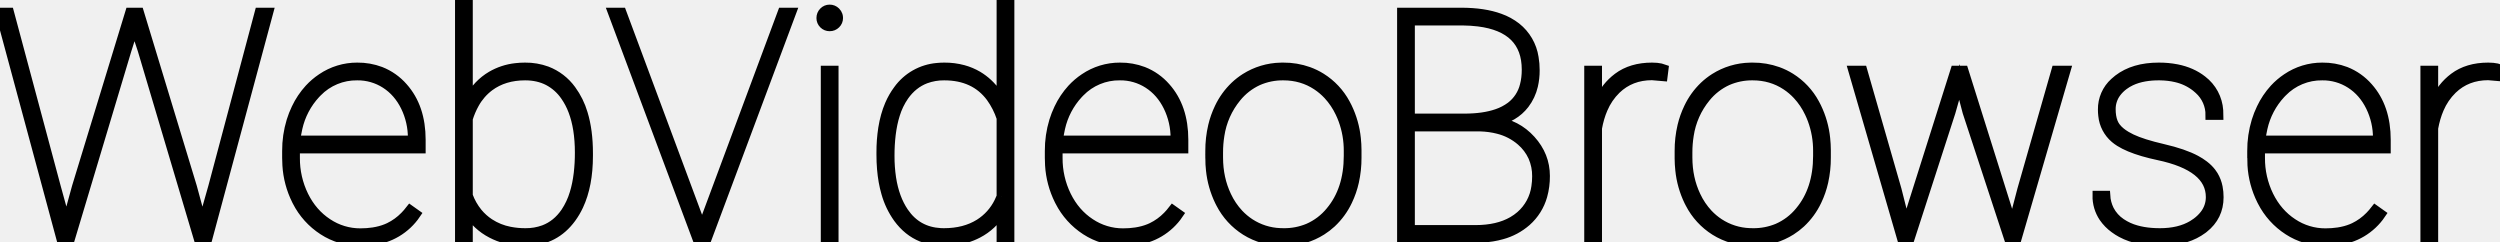
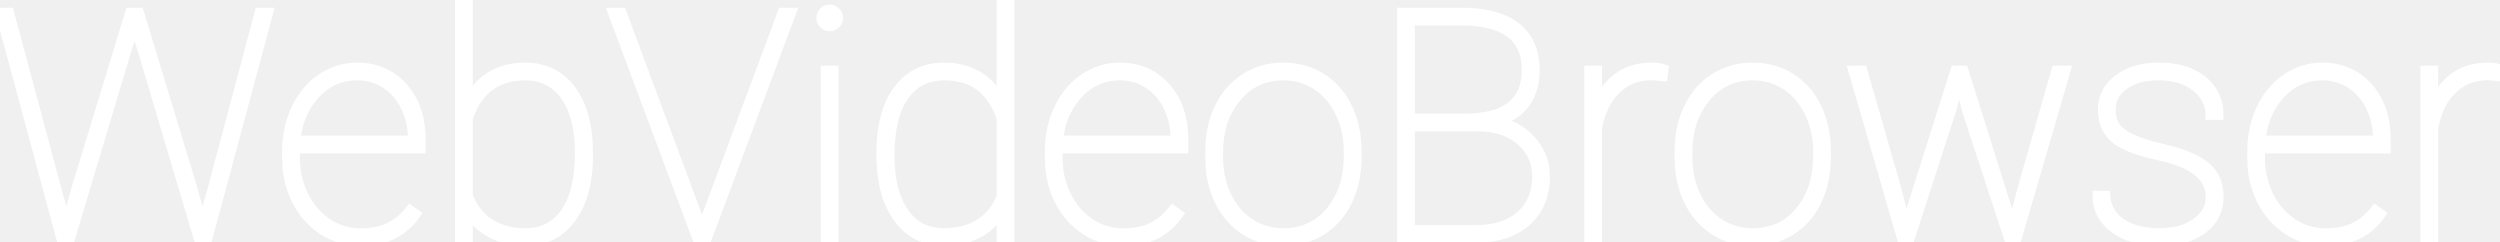
<svg xmlns="http://www.w3.org/2000/svg" width="251.938" height="24.313" viewBox="0 0 251.938 24.313">
-   <g id="svgGroup" stroke-linecap="round" fill-rule="evenodd" font-size="9pt" stroke="#000" stroke-width="0.25mm" fill="#000" style="stroke:#000;stroke-width:0.25mm;fill:#000">
+   <g id="svgGroup" stroke-linecap="round" fill-rule="evenodd" font-size="9pt" stroke="#ffffff" stroke-width="0.25mm" fill="#ffffff" style="stroke:#ffffff;stroke-width:0.25mm;fill:#ffffff">
    <path d="M 5.656 18.844 L 6.688 22.594 L 7.719 18.844 L 13.094 1.25 L 14.031 1.25 L 19.375 18.844 L 20.391 22.594 L 21.453 18.844 L 26.141 1.25 L 27.063 1.25 L 20.938 24 L 19.984 24 L 14.344 5.031 L 13.547 2.625 L 12.781 5.031 L 7.094 24 L 6.141 24 L 0 1.25 L 0.938 1.25 L 5.656 18.844 Z M 187.703 7.094 L 191.156 19.109 L 192.078 22.75 L 197.031 7.094 L 197.891 7.094 L 202.813 22.75 L 203.766 19.109 L 207.203 7.094 L 208.188 7.094 L 203.266 24 L 202.422 24 L 198.25 11.297 L 197.453 8.266 L 196.594 11.297 L 192.484 24 L 191.641 24 L 186.734 7.094 L 187.703 7.094 Z M 62.656 1.25 L 70.297 21.781 L 70.75 23.156 L 71.203 21.781 L 78.844 1.25 L 79.766 1.25 L 71.266 24 L 70.234 24 L 61.734 1.25 L 62.656 1.25 Z M 223.594 11.609 L 222.734 11.609 A 3.42 3.42 0 0 0 221.594 9.022 A 4.719 4.719 0 0 0 221.297 8.766 A 5.072 5.072 0 0 0 219.289 7.815 Q 218.547 7.638 217.679 7.626 A 9.226 9.226 0 0 0 217.547 7.625 A 8.228 8.228 0 0 0 216.134 7.739 Q 215.362 7.874 214.742 8.168 A 4.169 4.169 0 0 0 214.031 8.594 A 3.589 3.589 0 0 0 213.267 9.353 A 2.757 2.757 0 0 0 212.734 11.016 A 4.348 4.348 0 0 0 212.787 11.711 Q 212.893 12.369 213.219 12.805 A 2.877 2.877 0 0 0 213.69 13.292 Q 213.938 13.498 214.257 13.689 A 6.631 6.631 0 0 0 214.797 13.977 Q 215.891 14.5 217.984 14.984 Q 220.078 15.469 221.297 16.125 A 5.955 5.955 0 0 1 222.116 16.651 Q 222.551 16.987 222.849 17.371 A 3.295 3.295 0 0 1 223.062 17.68 A 3.641 3.641 0 0 1 223.516 18.869 A 5.124 5.124 0 0 1 223.609 19.875 Q 223.609 21.805 222.082 23.007 A 5.092 5.092 0 0 1 221.969 23.094 Q 220.469 24.208 218.12 24.304 A 11.026 11.026 0 0 1 217.672 24.312 A 10.233 10.233 0 0 1 215.77 24.146 Q 214.655 23.935 213.769 23.457 A 5.689 5.689 0 0 1 213.086 23.023 A 4.591 4.591 0 0 1 211.995 21.909 A 3.85 3.85 0 0 1 211.344 19.703 L 212.188 19.703 A 3.753 3.753 0 0 0 212.572 21.155 A 3.545 3.545 0 0 0 213.758 22.477 A 5.152 5.152 0 0 0 215.278 23.172 Q 215.963 23.367 216.78 23.434 A 10.93 10.93 0 0 0 217.672 23.469 Q 219.626 23.469 220.946 22.684 A 4.645 4.645 0 0 0 221.352 22.414 A 4.104 4.104 0 0 0 222.142 21.655 A 2.847 2.847 0 0 0 222.766 19.859 Q 222.766 16.781 217.516 15.672 A 21.356 21.356 0 0 1 215.974 15.288 Q 214.491 14.854 213.611 14.3 A 4.172 4.172 0 0 1 213.125 13.945 A 3.456 3.456 0 0 1 211.927 11.657 A 4.952 4.952 0 0 1 211.891 11.047 A 3.623 3.623 0 0 1 213.093 8.295 A 4.907 4.907 0 0 1 213.461 7.984 Q 215.031 6.781 217.547 6.781 A 9.324 9.324 0 0 1 219.373 6.95 Q 220.876 7.25 221.938 8.086 A 4.178 4.178 0 0 1 223.574 11.135 A 5.568 5.568 0 0 1 223.594 11.609 Z M 88.797 15.594 L 88.797 15.375 A 15.508 15.508 0 0 1 88.98 12.91 Q 89.191 11.603 89.644 10.548 A 7.257 7.257 0 0 1 90.5 9.055 A 5.421 5.421 0 0 1 94.448 6.817 A 7.178 7.178 0 0 1 95.172 6.781 A 7.179 7.179 0 0 1 97.068 7.023 A 6.003 6.003 0 0 1 98.539 7.641 A 5.995 5.995 0 0 1 100.402 9.381 A 7.661 7.661 0 0 1 100.906 10.203 L 100.906 0 L 101.75 0 L 101.75 24 L 100.906 24 L 100.906 21.297 A 5.888 5.888 0 0 1 98.547 23.523 A 6.877 6.877 0 0 1 96.068 24.263 A 8.535 8.535 0 0 1 95.141 24.313 A 5.947 5.947 0 0 1 92.882 23.898 Q 91.485 23.33 90.5 21.984 A 8.079 8.079 0 0 1 89.285 19.445 Q 88.965 18.344 88.855 17.03 A 17.228 17.228 0 0 1 88.797 15.594 Z M 59.281 15.438 L 59.281 15.703 Q 59.281 18.673 58.32 20.726 A 7.543 7.543 0 0 1 57.578 21.984 Q 55.944 24.219 53.172 24.309 A 7.229 7.229 0 0 1 52.938 24.312 A 7.886 7.886 0 0 1 50.974 24.077 A 6.613 6.613 0 0 1 49.531 23.523 A 5.957 5.957 0 0 1 47.172 21.328 L 47.172 24 L 46.328 24 L 46.328 0 L 47.172 0 L 47.172 10.172 A 6.875 6.875 0 0 1 48.279 8.625 A 5.806 5.806 0 0 1 49.523 7.641 A 6.221 6.221 0 0 1 51.96 6.837 A 7.88 7.88 0 0 1 52.906 6.781 A 6.212 6.212 0 0 1 55.109 7.156 A 5.455 5.455 0 0 1 57.578 9.055 A 7.697 7.697 0 0 1 58.757 11.444 Q 59.281 13.158 59.281 15.438 Z M 28.906 15.922 L 28.906 15.219 A 10.19 10.19 0 0 1 29.347 12.189 A 9.236 9.236 0 0 1 29.844 10.922 A 7.963 7.963 0 0 1 31.16 8.954 A 6.966 6.966 0 0 1 32.422 7.875 A 6.321 6.321 0 0 1 36 6.781 A 6.465 6.465 0 0 1 38.351 7.195 A 5.851 5.851 0 0 1 40.625 8.797 Q 42.422 10.813 42.422 14.094 L 42.422 14.984 L 29.75 14.984 L 29.75 15.906 A 8.516 8.516 0 0 0 30.617 19.727 Q 31.484 21.484 33.008 22.484 A 5.905 5.905 0 0 0 36.312 23.484 A 8.505 8.505 0 0 0 37.612 23.39 Q 38.333 23.279 38.936 23.035 A 4.922 4.922 0 0 0 39.211 22.914 A 5.585 5.585 0 0 0 40.788 21.775 A 6.98 6.98 0 0 0 41.328 21.156 L 41.922 21.578 A 6.128 6.128 0 0 1 37.43 24.246 A 9.048 9.048 0 0 1 36.313 24.313 A 6.802 6.802 0 0 1 32.555 23.211 A 7.53 7.53 0 0 1 29.936 20.307 A 8.9 8.9 0 0 1 29.875 20.187 A 9.132 9.132 0 0 1 28.93 16.644 A 10.889 10.889 0 0 1 28.906 15.922 Z M 105.766 15.922 L 105.766 15.219 A 10.19 10.19 0 0 1 106.206 12.189 A 9.236 9.236 0 0 1 106.703 10.922 A 7.963 7.963 0 0 1 108.019 8.954 A 6.966 6.966 0 0 1 109.281 7.875 A 6.321 6.321 0 0 1 112.859 6.781 A 6.465 6.465 0 0 1 115.211 7.195 A 5.851 5.851 0 0 1 117.484 8.797 Q 119.281 10.813 119.281 14.094 L 119.281 14.984 L 106.609 14.984 L 106.609 15.906 A 8.516 8.516 0 0 0 107.477 19.727 Q 108.344 21.484 109.867 22.484 A 5.905 5.905 0 0 0 113.172 23.484 A 8.505 8.505 0 0 0 114.472 23.39 Q 115.192 23.279 115.795 23.035 A 4.922 4.922 0 0 0 116.07 22.914 A 5.585 5.585 0 0 0 117.647 21.775 A 6.98 6.98 0 0 0 118.187 21.156 L 118.781 21.578 A 6.128 6.128 0 0 1 114.289 24.246 A 9.048 9.048 0 0 1 113.172 24.313 A 6.802 6.802 0 0 1 109.414 23.211 A 7.53 7.53 0 0 1 106.796 20.307 A 8.9 8.9 0 0 1 106.734 20.187 A 9.132 9.132 0 0 1 105.789 16.644 A 10.889 10.889 0 0 1 105.766 15.922 Z M 226.938 15.922 L 226.938 15.219 A 10.19 10.19 0 0 1 227.378 12.189 A 9.236 9.236 0 0 1 227.875 10.922 A 7.963 7.963 0 0 1 229.191 8.954 A 6.966 6.966 0 0 1 230.453 7.875 A 6.321 6.321 0 0 1 234.031 6.781 A 6.465 6.465 0 0 1 236.382 7.195 A 5.851 5.851 0 0 1 238.656 8.797 Q 240.453 10.813 240.453 14.094 L 240.453 14.984 L 227.781 14.984 L 227.781 15.906 A 8.516 8.516 0 0 0 228.648 19.727 Q 229.516 21.484 231.039 22.484 A 5.905 5.905 0 0 0 234.344 23.484 A 8.505 8.505 0 0 0 235.644 23.39 Q 236.364 23.279 236.967 23.035 A 4.922 4.922 0 0 0 237.242 22.914 A 5.585 5.585 0 0 0 238.819 21.775 A 6.98 6.98 0 0 0 239.359 21.156 L 239.953 21.578 A 6.128 6.128 0 0 1 235.461 24.246 A 9.048 9.048 0 0 1 234.344 24.313 A 6.802 6.802 0 0 1 230.586 23.211 A 7.53 7.53 0 0 1 227.968 20.307 A 8.9 8.9 0 0 1 227.906 20.187 A 9.132 9.132 0 0 1 226.961 16.644 A 10.889 10.889 0 0 1 226.937 15.922 Z M 148.594 24 L 141.266 24 L 141.266 1.25 L 147.25 1.25 Q 149.55 1.25 151.148 1.836 A 5.925 5.925 0 0 1 152.805 2.742 A 4.836 4.836 0 0 1 154.581 5.8 A 7.297 7.297 0 0 1 154.687 7.078 A 6.691 6.691 0 0 1 154.515 8.638 A 4.869 4.869 0 0 1 153.641 10.5 Q 152.594 11.859 150.688 12.234 Q 152.844 12.516 154.281 14.102 Q 155.719 15.688 155.719 17.734 A 7.217 7.217 0 0 1 155.454 19.742 A 5.39 5.39 0 0 1 153.836 22.32 A 6.24 6.24 0 0 1 151.356 23.649 Q 150.436 23.912 149.342 23.978 A 12.467 12.467 0 0 1 148.594 24 Z M 167.672 6.953 L 167.578 7.703 L 166.484 7.609 Q 164.328 7.609 162.875 9.008 A 5.982 5.982 0 0 0 161.543 10.966 Q 161.163 11.841 160.969 12.922 L 160.969 24 L 160.125 24 L 160.125 7.094 L 160.969 7.094 L 160.969 10.609 A 6.728 6.728 0 0 1 161.943 8.877 A 5.833 5.833 0 0 1 163.031 7.813 Q 164.406 6.781 166.484 6.781 Q 166.993 6.781 167.366 6.864 A 2.194 2.194 0 0 1 167.672 6.953 Z M 251.938 6.953 L 251.844 7.703 L 250.75 7.609 Q 248.594 7.609 247.141 9.008 A 5.982 5.982 0 0 0 245.808 10.966 Q 245.429 11.841 245.234 12.922 L 245.234 24 L 244.391 24 L 244.391 7.094 L 245.234 7.094 L 245.234 10.609 A 6.728 6.728 0 0 1 246.209 8.877 A 5.833 5.833 0 0 1 247.297 7.813 Q 248.672 6.781 250.75 6.781 Q 251.258 6.781 251.632 6.864 A 2.194 2.194 0 0 1 251.938 6.953 Z M 121.938 15.969 L 121.938 15.219 A 10.838 10.838 0 0 1 122.224 12.683 A 9.021 9.021 0 0 1 122.867 10.867 A 7.414 7.414 0 0 1 124.44 8.68 A 6.925 6.925 0 0 1 125.492 7.859 A 6.938 6.938 0 0 1 129.062 6.785 A 8.339 8.339 0 0 1 129.328 6.781 A 7.387 7.387 0 0 1 131.871 7.211 A 6.827 6.827 0 0 1 133.141 7.828 A 6.973 6.973 0 0 1 135.586 10.437 A 8.463 8.463 0 0 1 135.773 10.797 A 9.382 9.382 0 0 1 136.668 13.95 A 11.559 11.559 0 0 1 136.734 15.125 L 136.734 15.875 A 11.05 11.05 0 0 1 136.474 18.319 A 9.013 9.013 0 0 1 135.812 20.234 A 7.326 7.326 0 0 1 134.179 22.478 A 6.929 6.929 0 0 1 133.195 23.234 A 6.938 6.938 0 0 1 129.625 24.308 A 8.339 8.339 0 0 1 129.359 24.312 Q 127.219 24.313 125.523 23.25 A 7.058 7.058 0 0 1 123.011 20.509 A 8.451 8.451 0 0 1 122.891 20.273 A 9.372 9.372 0 0 1 122.003 17.134 A 11.516 11.516 0 0 1 121.937 15.969 Z M 169.234 15.969 L 169.234 15.219 A 10.838 10.838 0 0 1 169.52 12.683 A 9.021 9.021 0 0 1 170.164 10.867 A 7.414 7.414 0 0 1 171.736 8.68 A 6.925 6.925 0 0 1 172.789 7.859 A 6.938 6.938 0 0 1 176.359 6.785 A 8.339 8.339 0 0 1 176.625 6.781 A 7.387 7.387 0 0 1 179.168 7.211 A 6.827 6.827 0 0 1 180.438 7.828 A 6.973 6.973 0 0 1 182.883 10.437 A 8.463 8.463 0 0 1 183.07 10.797 A 9.382 9.382 0 0 1 183.965 13.95 A 11.559 11.559 0 0 1 184.031 15.125 L 184.031 15.875 A 11.05 11.05 0 0 1 183.771 18.319 A 9.013 9.013 0 0 1 183.109 20.234 A 7.326 7.326 0 0 1 181.476 22.478 A 6.929 6.929 0 0 1 180.492 23.234 A 6.938 6.938 0 0 1 176.922 24.308 A 8.339 8.339 0 0 1 176.656 24.312 Q 174.516 24.313 172.82 23.25 A 7.058 7.058 0 0 1 170.308 20.509 A 8.451 8.451 0 0 1 170.187 20.273 A 9.372 9.372 0 0 1 169.3 17.134 A 11.516 11.516 0 0 1 169.234 15.969 Z M 122.781 15.375 L 122.781 15.875 Q 122.781 17.984 123.617 19.742 A 6.999 6.999 0 0 0 124.841 21.557 A 6.231 6.231 0 0 0 125.945 22.484 A 5.978 5.978 0 0 0 129.003 23.46 A 7.278 7.278 0 0 0 129.359 23.469 A 6.249 6.249 0 0 0 131.834 22.992 A 5.947 5.947 0 0 0 134.07 21.297 Q 135.891 19.125 135.891 15.703 L 135.891 15.219 A 8.946 8.946 0 0 0 135.344 12.077 A 8.473 8.473 0 0 0 135.047 11.375 A 7.123 7.123 0 0 0 133.826 9.561 A 6.306 6.306 0 0 0 132.711 8.617 Q 131.219 7.625 129.328 7.625 A 6.156 6.156 0 0 0 126.777 8.142 A 6.008 6.008 0 0 0 124.609 9.828 A 7.829 7.829 0 0 0 122.918 13.632 A 10.71 10.71 0 0 0 122.781 15.375 Z M 170.078 15.375 L 170.078 15.875 Q 170.078 17.984 170.914 19.742 A 6.999 6.999 0 0 0 172.138 21.557 A 6.231 6.231 0 0 0 173.242 22.484 A 5.978 5.978 0 0 0 176.3 23.46 A 7.278 7.278 0 0 0 176.656 23.469 A 6.249 6.249 0 0 0 179.131 22.992 A 5.947 5.947 0 0 0 181.367 21.297 Q 183.188 19.125 183.188 15.703 L 183.188 15.219 A 8.946 8.946 0 0 0 182.641 12.077 A 8.473 8.473 0 0 0 182.344 11.375 A 7.123 7.123 0 0 0 181.123 9.561 A 6.306 6.306 0 0 0 180.008 8.617 Q 178.516 7.625 176.625 7.625 A 6.156 6.156 0 0 0 174.074 8.142 A 6.008 6.008 0 0 0 171.906 9.828 A 7.829 7.829 0 0 0 170.215 13.632 A 10.71 10.71 0 0 0 170.078 15.375 Z M 100.906 19.813 L 100.906 11.891 A 7.566 7.566 0 0 0 99.846 9.805 Q 98.228 7.625 95.156 7.625 A 5.245 5.245 0 0 0 93.272 7.95 Q 91.987 8.441 91.117 9.672 A 6.771 6.771 0 0 0 90.215 11.545 Q 89.929 12.449 89.793 13.556 A 17.721 17.721 0 0 0 89.672 15.703 A 14.705 14.705 0 0 0 89.832 17.948 Q 90.15 19.998 91.094 21.383 Q 92.423 23.332 94.789 23.46 A 6.248 6.248 0 0 0 95.125 23.469 Q 97.219 23.469 98.703 22.539 A 5.369 5.369 0 0 0 100.66 20.359 A 6.82 6.82 0 0 0 100.906 19.812 Z M 47.172 11.969 L 47.172 19.719 A 5.956 5.956 0 0 0 48.147 21.439 A 5.302 5.302 0 0 0 49.32 22.492 A 5.734 5.734 0 0 0 51.372 23.32 A 7.988 7.988 0 0 0 52.953 23.469 A 5.212 5.212 0 0 0 54.811 23.152 Q 56.118 22.657 56.984 21.391 A 7.03 7.03 0 0 0 57.878 19.483 Q 58.159 18.575 58.29 17.473 A 17.762 17.762 0 0 0 58.406 15.375 Q 58.406 12.908 57.742 11.169 A 6.773 6.773 0 0 0 56.961 9.68 A 4.751 4.751 0 0 0 55.244 8.147 Q 54.229 7.625 52.922 7.625 Q 50.797 7.625 49.32 8.719 A 5.464 5.464 0 0 0 47.82 10.446 A 7.771 7.771 0 0 0 47.172 11.969 Z M 149.016 12.766 L 142.109 12.766 L 142.109 23.156 L 148.688 23.156 Q 150.939 23.156 152.437 22.289 A 5.11 5.11 0 0 0 153.227 21.727 A 4.677 4.677 0 0 0 154.796 18.82 A 6.779 6.779 0 0 0 154.875 17.766 A 4.753 4.753 0 0 0 154.477 15.799 A 4.621 4.621 0 0 0 153.281 14.211 A 5.573 5.573 0 0 0 150.974 13.018 Q 150.14 12.8 149.156 12.769 A 10.263 10.263 0 0 0 149.016 12.766 Z M 142.109 2.094 L 142.109 11.922 L 147.563 11.922 Q 149.502 11.922 150.846 11.457 A 5.033 5.033 0 0 0 152.25 10.727 A 3.806 3.806 0 0 0 153.642 8.589 Q 153.828 7.88 153.828 7.016 Q 153.828 2.797 148.981 2.193 A 13.886 13.886 0 0 0 147.438 2.094 L 142.109 2.094 Z M 84.031 7.094 L 84.031 24 L 83.188 24 L 83.188 7.094 L 84.031 7.094 Z M 29.797 14.141 L 41.578 14.141 L 41.578 13.938 A 7.139 7.139 0 0 0 40.852 10.742 Q 40.125 9.266 38.852 8.445 A 5.153 5.153 0 0 0 36 7.625 A 5.493 5.493 0 0 0 31.975 9.293 A 6.861 6.861 0 0 0 31.812 9.461 A 7.444 7.444 0 0 0 30.004 12.904 A 9.772 9.772 0 0 0 29.797 14.141 Z M 106.656 14.141 L 118.438 14.141 L 118.438 13.938 A 7.139 7.139 0 0 0 117.711 10.742 Q 116.984 9.266 115.711 8.445 A 5.153 5.153 0 0 0 112.859 7.625 A 5.493 5.493 0 0 0 108.835 9.293 A 6.861 6.861 0 0 0 108.672 9.461 A 7.444 7.444 0 0 0 106.864 12.904 A 9.772 9.772 0 0 0 106.656 14.141 Z M 227.828 14.141 L 239.609 14.141 L 239.609 13.938 A 7.139 7.139 0 0 0 238.883 10.742 Q 238.156 9.266 236.883 8.445 A 5.153 5.153 0 0 0 234.031 7.625 A 5.493 5.493 0 0 0 230.007 9.293 A 6.861 6.861 0 0 0 229.844 9.461 A 7.444 7.444 0 0 0 228.036 12.904 A 9.772 9.772 0 0 0 227.828 14.141 Z M 82.75 1.813 Q 82.75 1.453 83 1.195 Q 83.25 0.938 83.609 0.938 A 0.841 0.841 0 0 1 84.218 1.187 A 1.041 1.041 0 0 1 84.227 1.195 A 0.861 0.861 0 0 1 84.443 1.542 A 0.876 0.876 0 0 1 84.484 1.813 Q 84.484 2.172 84.227 2.422 A 0.855 0.855 0 0 1 83.609 2.672 Q 83.25 2.672 83 2.422 A 0.828 0.828 0 0 1 82.75 1.824 A 1.023 1.023 0 0 1 82.75 1.812 Z" vector-effect="non-scaling-stroke" />
  </g>
</svg>
